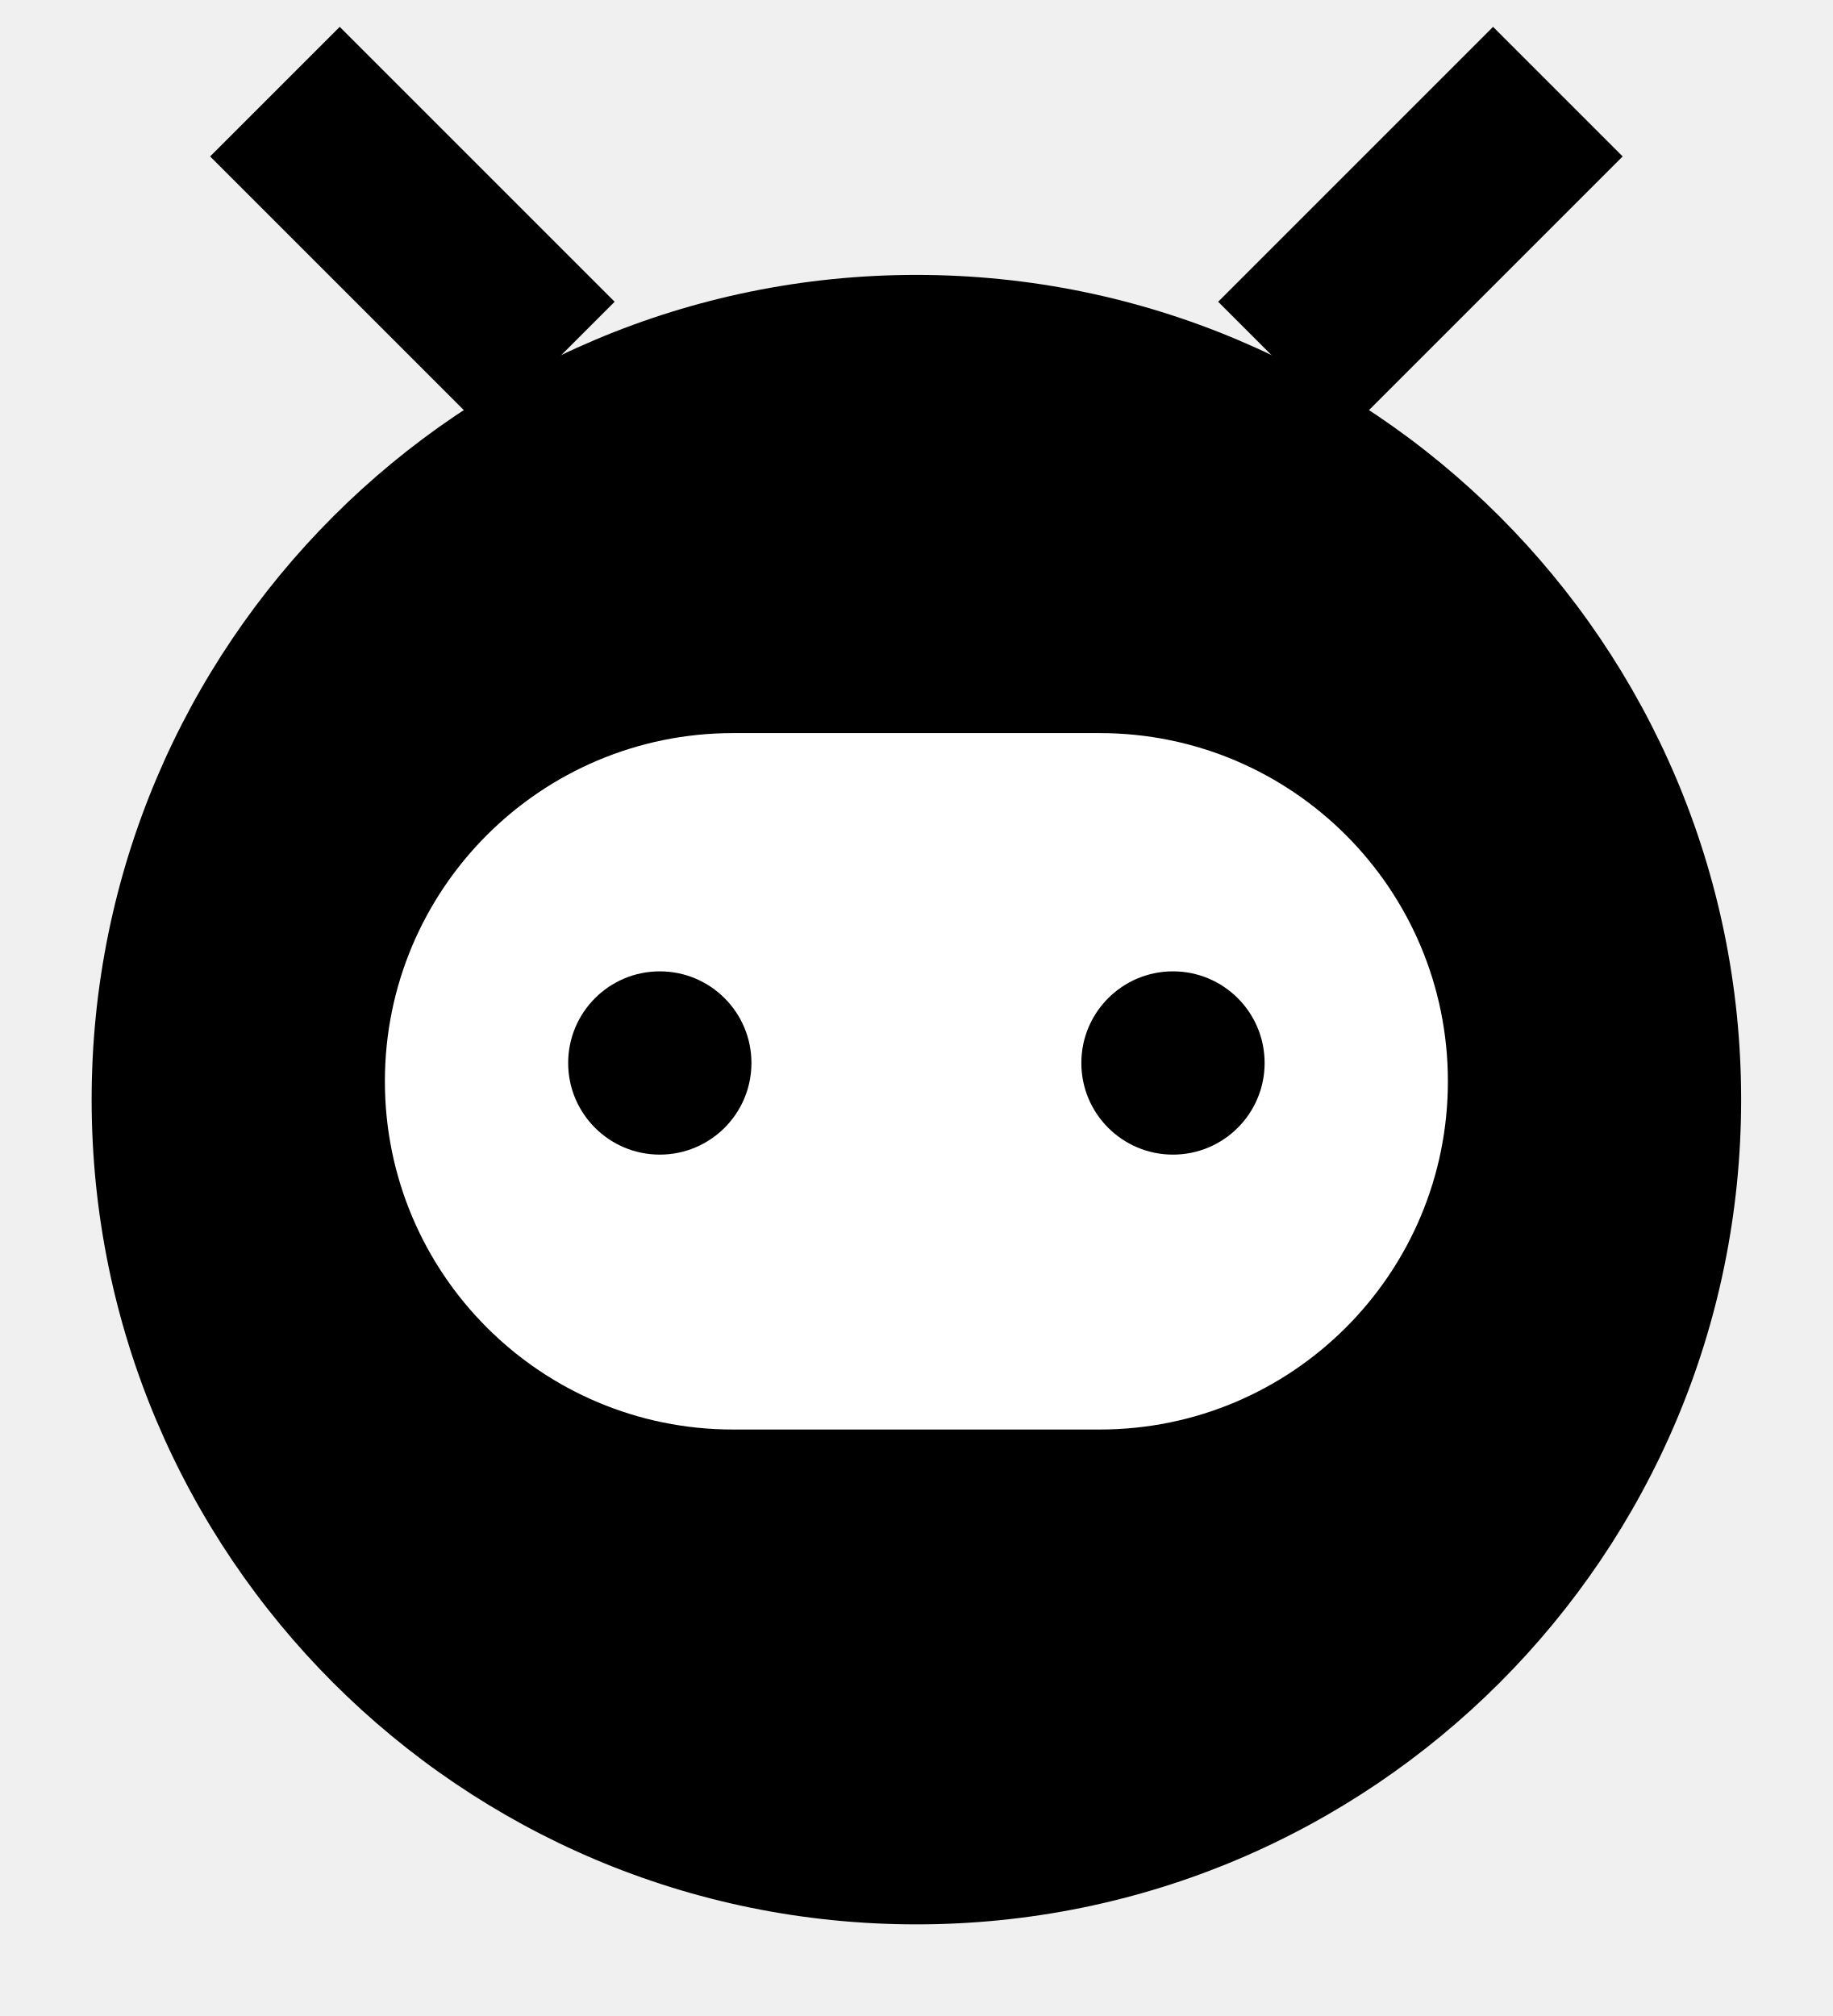
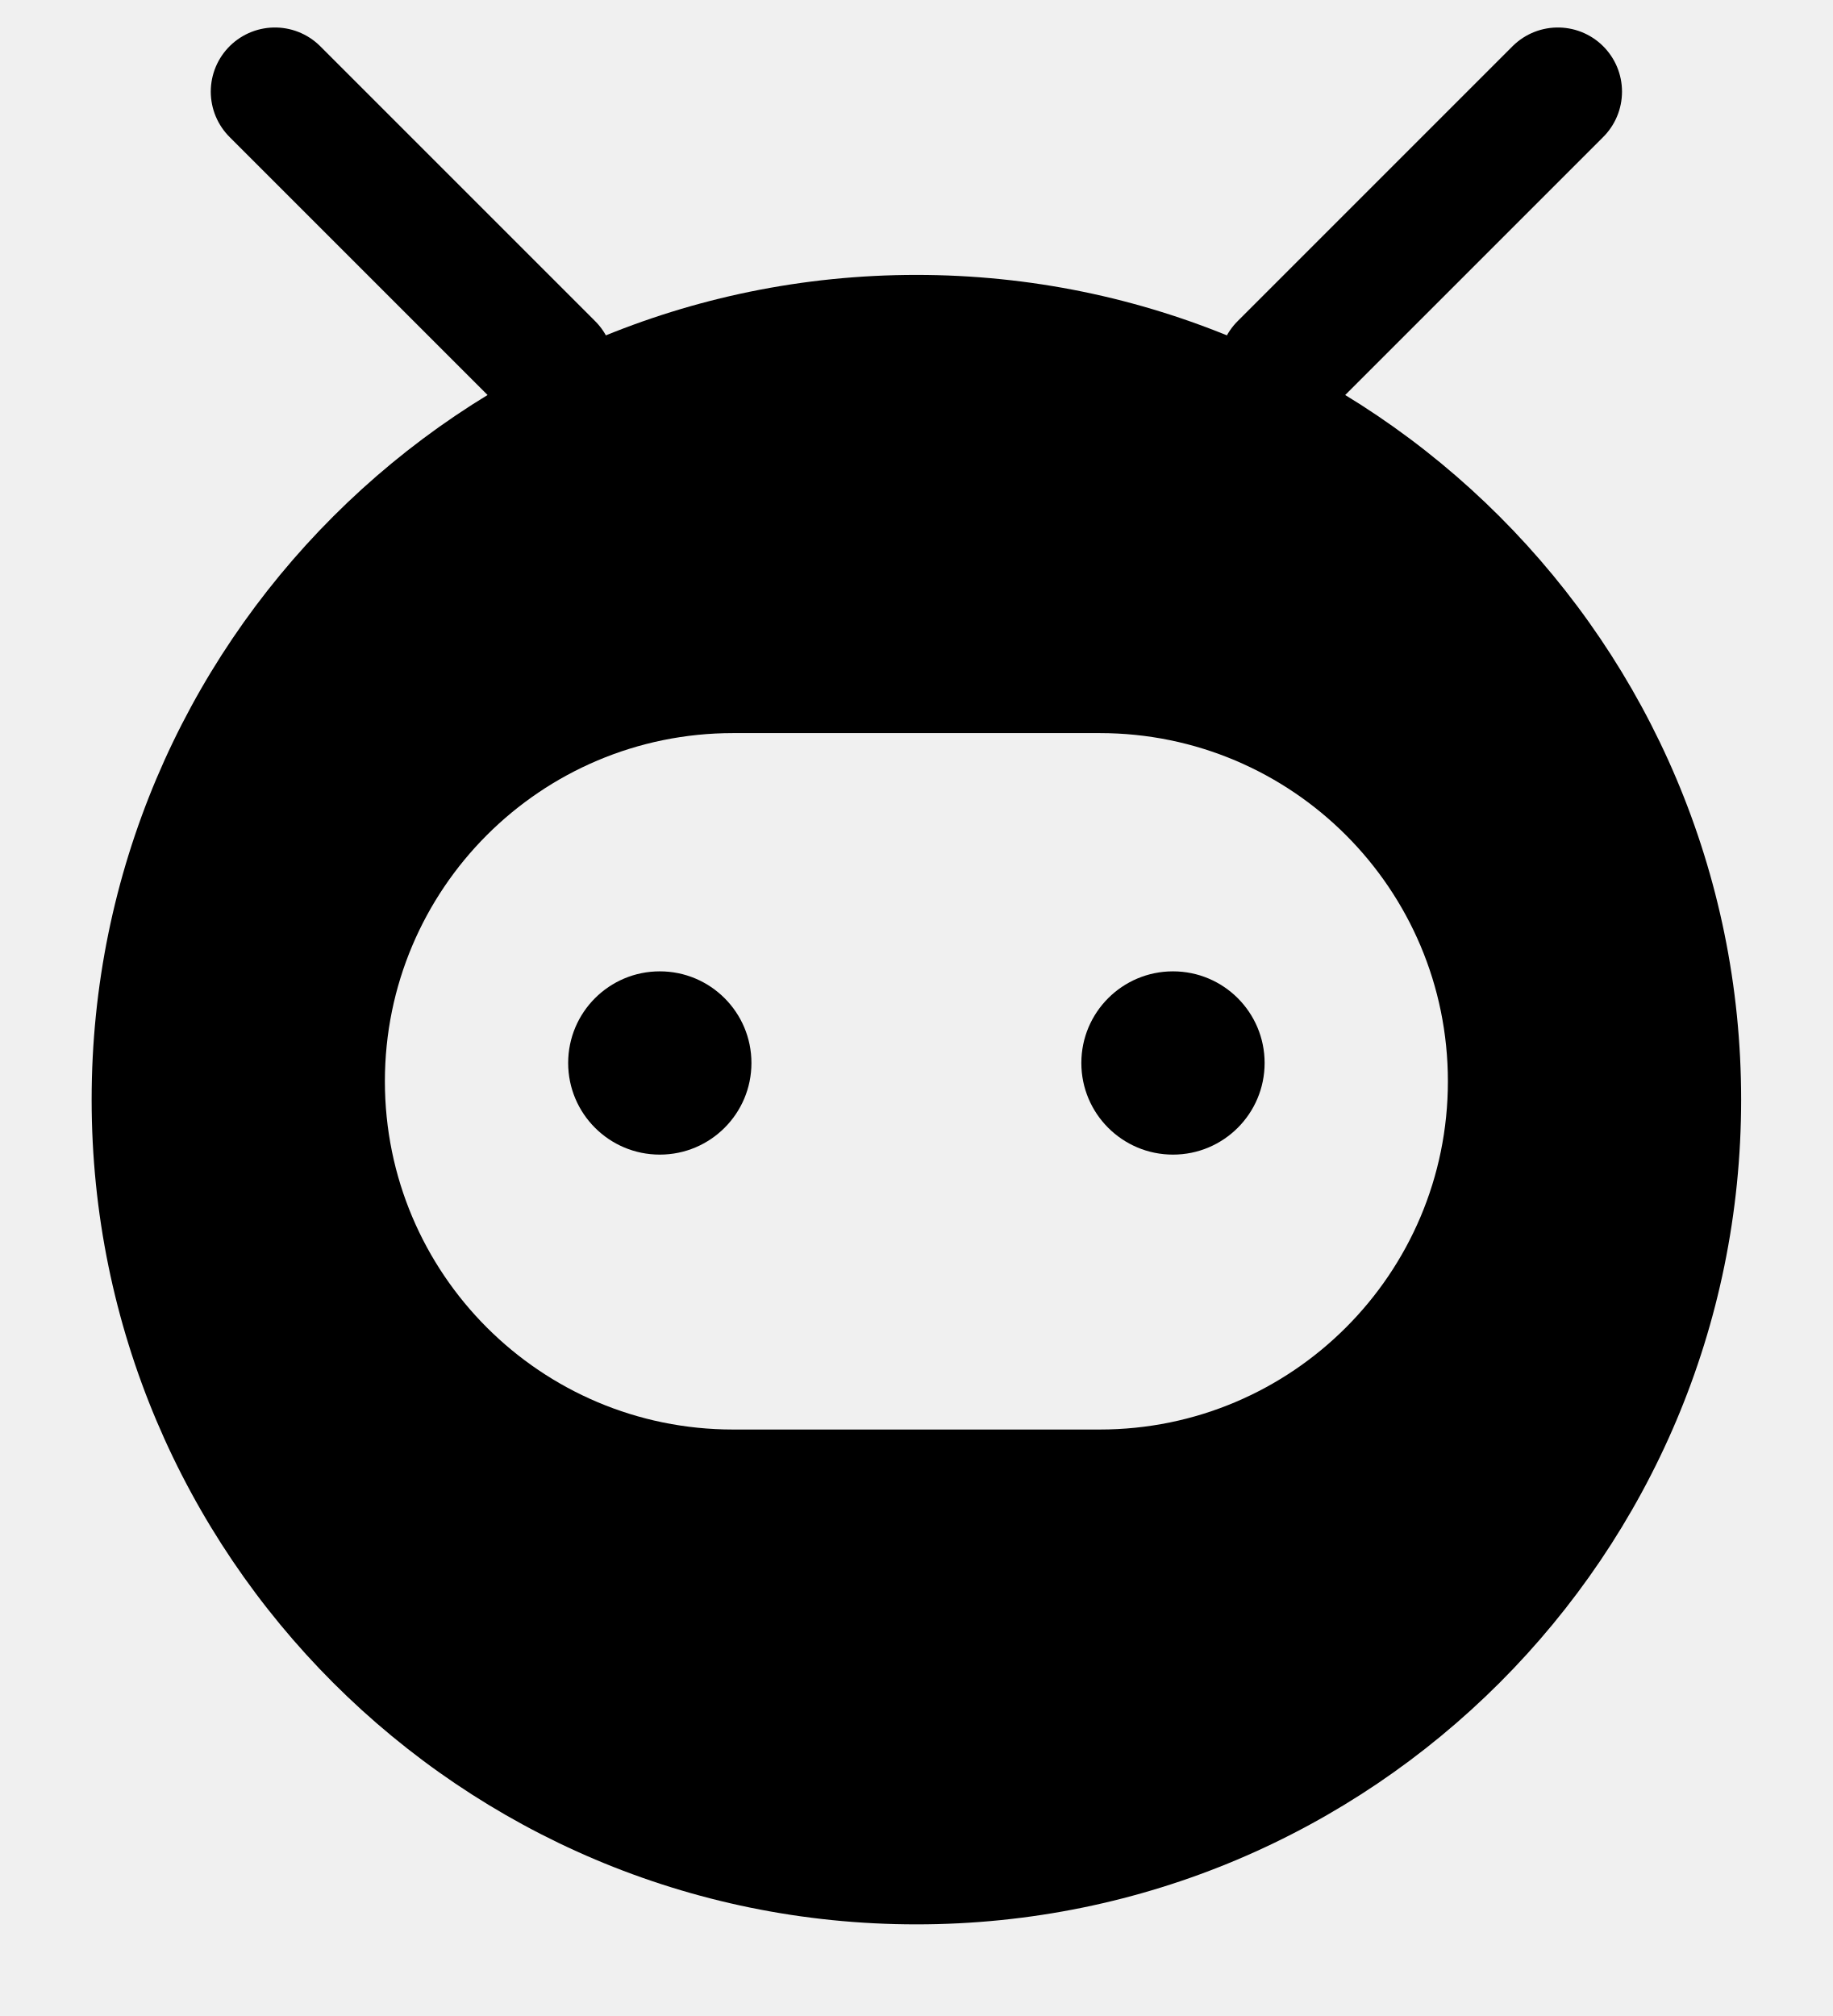
- <svg xmlns="http://www.w3.org/2000/svg" viewBox="0 0 10 11" className="h-[1em] w-[1em] min-w-[1em] -translate-y-0.5">
-   <line x1="3" y1="2" x2="1.5" y2="0.5" stroke="currentColor" strokeWidth="0.7" strokeLinecap="round" />
-   <line x1="7" y1="2" x2="8.5" y2="0.5" stroke="currentColor" strokeWidth="0.7" strokeLinecap="round" />
-   <circle cx="5" cy="6" r="4.5" fill="currentColor" />
-   <rect x="2.1" y="4" width="5.8" height="3.8" rx="1.9" fill="white" />
-   <circle cx="3.6" cy="5.8" r="0.5" fill="currentColor" />
-   <circle cx="6.4" cy="5.8" r="0.5" fill="currentColor" />
+ <svg xmlns="http://www.w3.org/2000/svg" viewBox="0 0 10 11" fill="currentColor">
+   <style>
+   
+     :root {
+       color: #000000;
+     }
+ 
+     @media (prefers-color-scheme: dark) {
+       :root {
+         color: #ffffff;
+       }
+     }
+   </style>
+   <defs>
+     <mask id="face-mask">
+       <rect width="100%" height="100%" fill="white" />
+       <rect x="2.1" y="4" width="5.8" height="3.8" rx="1.9" fill="black" />
+     </mask>
+   </defs>
+   <line x1="3" y1="2" x2="1.5" y2="0.5" stroke="currentColor" stroke-width="0.7" stroke-linecap="round" />
+   <line x1="7" y1="2" x2="8.5" y2="0.5" stroke="currentColor" stroke-width="0.7" stroke-linecap="round" />
+   <circle cx="5" cy="6" r="4.5" mask="url(#face-mask)" />
+   <circle cx="3.6" cy="5.8" r="0.5" />
+   <circle cx="6.4" cy="5.8" r="0.5" />
</svg>
